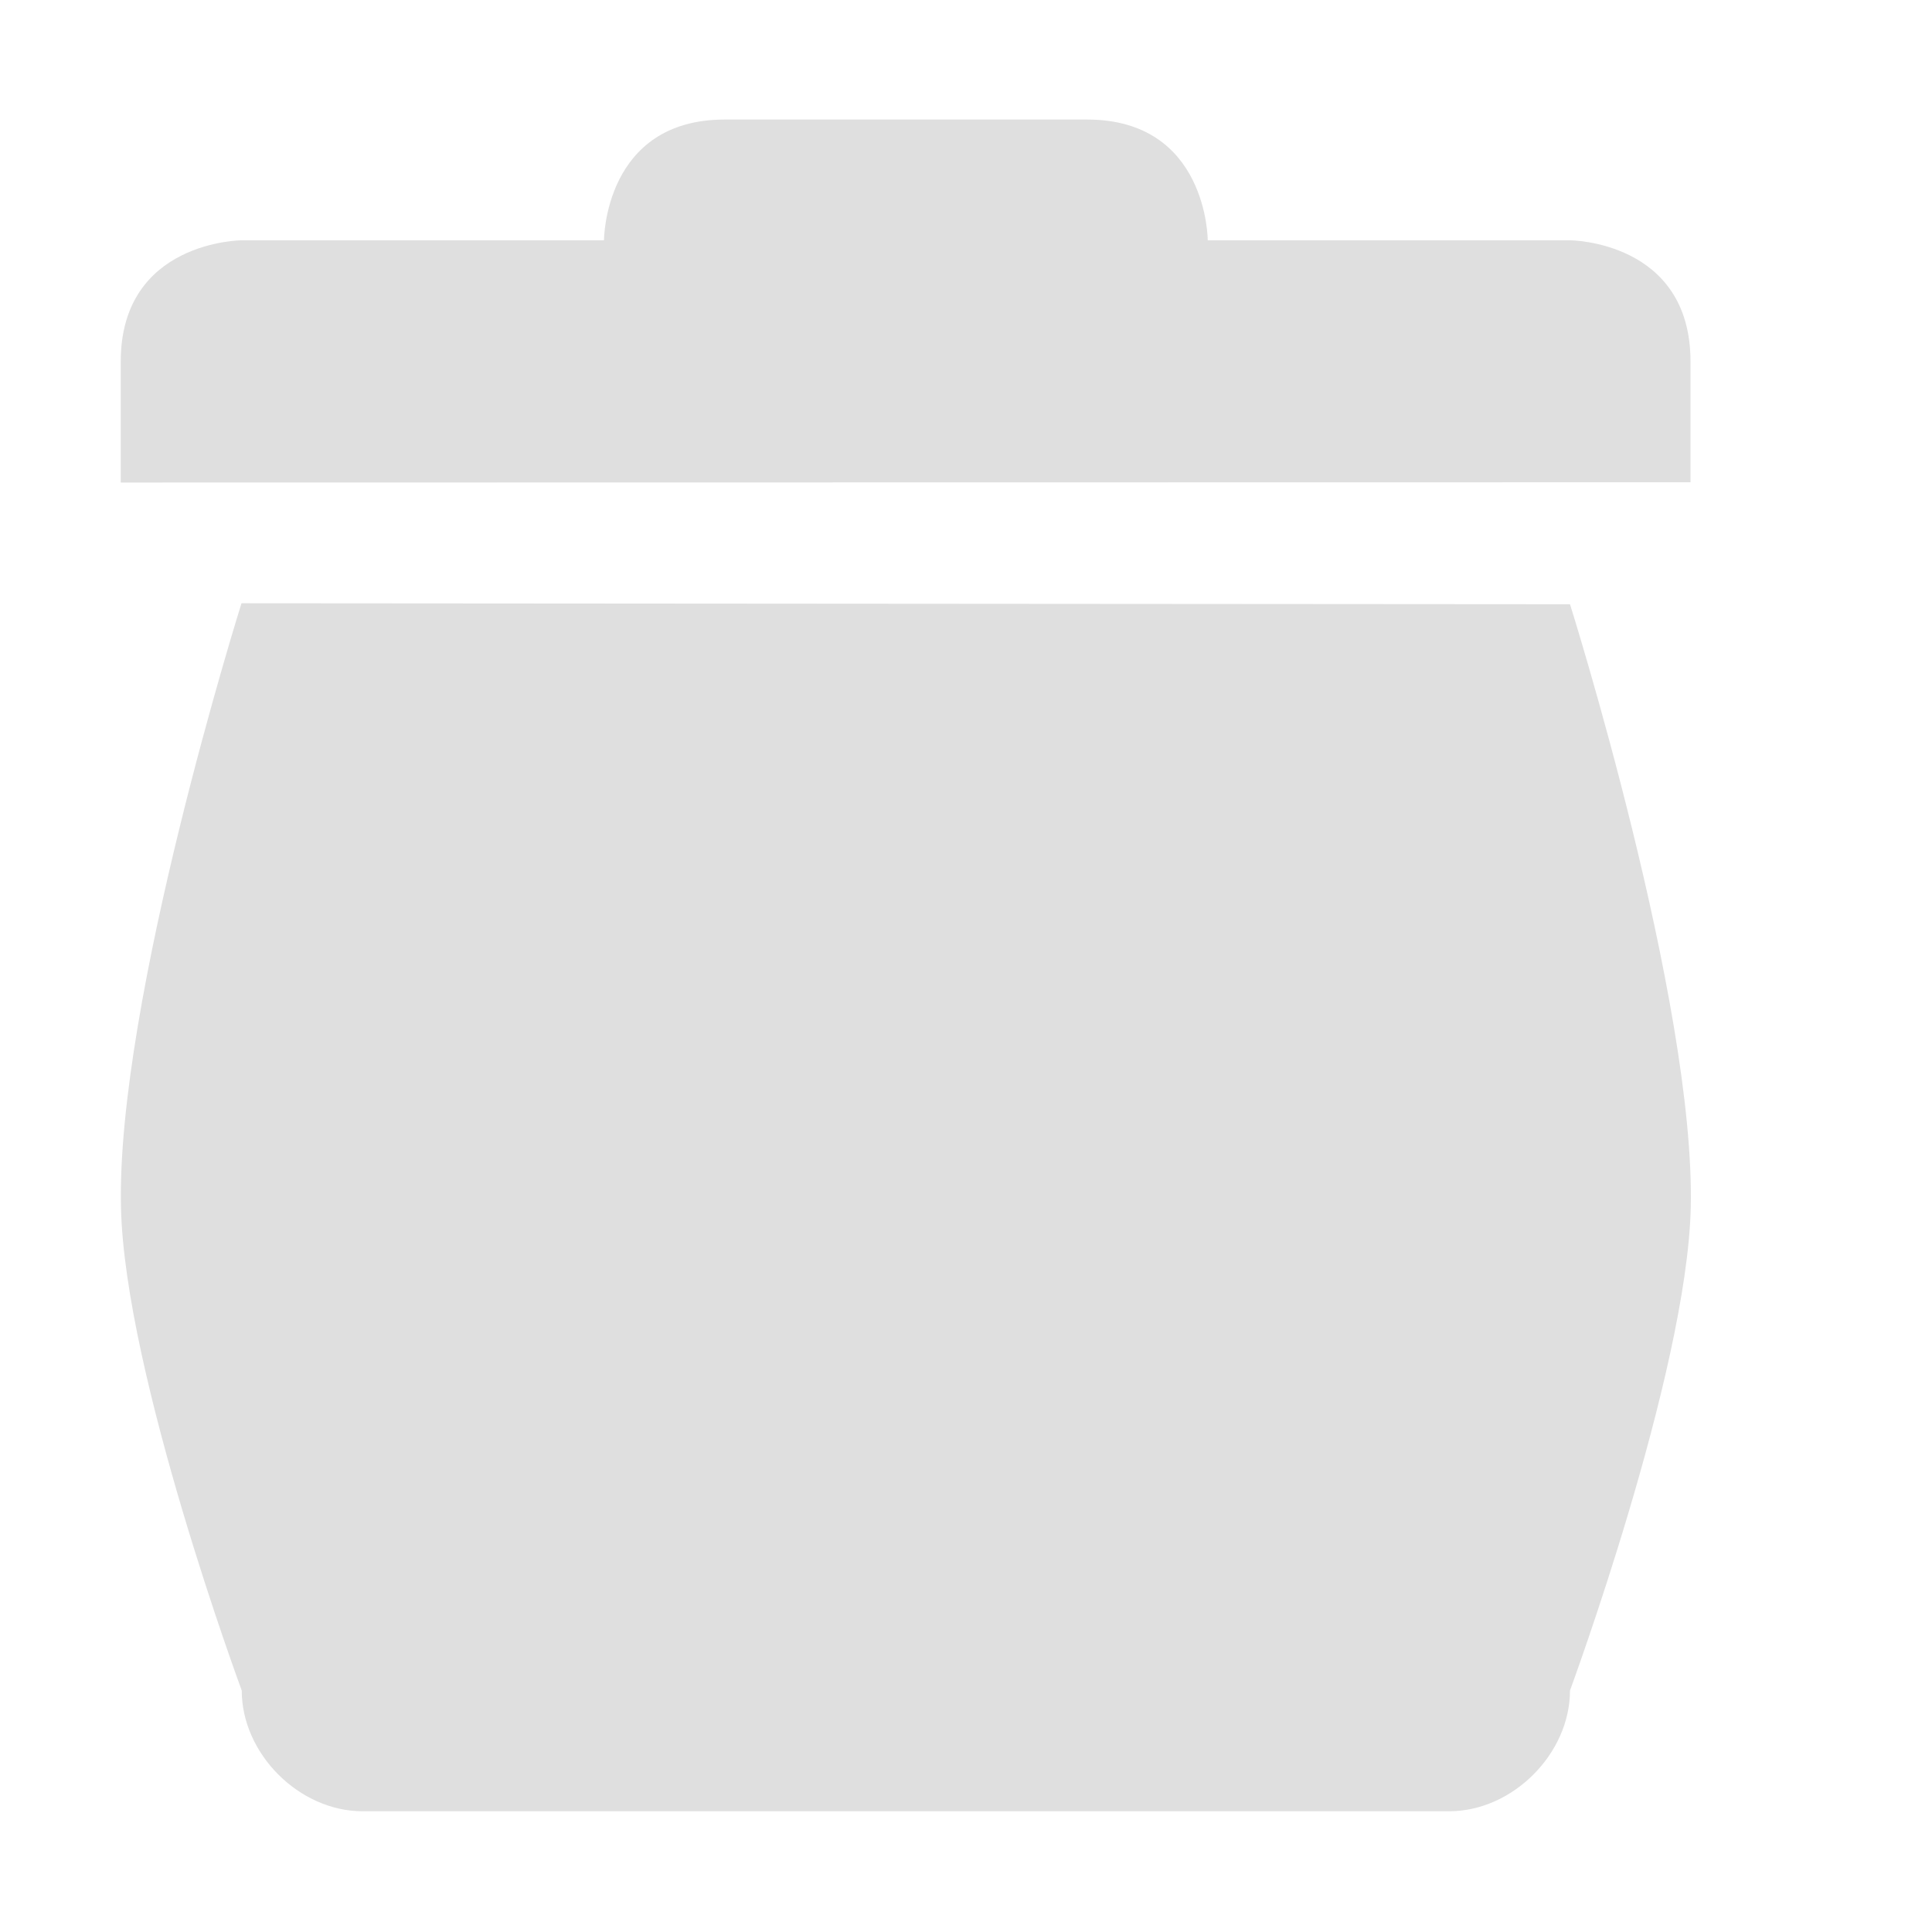
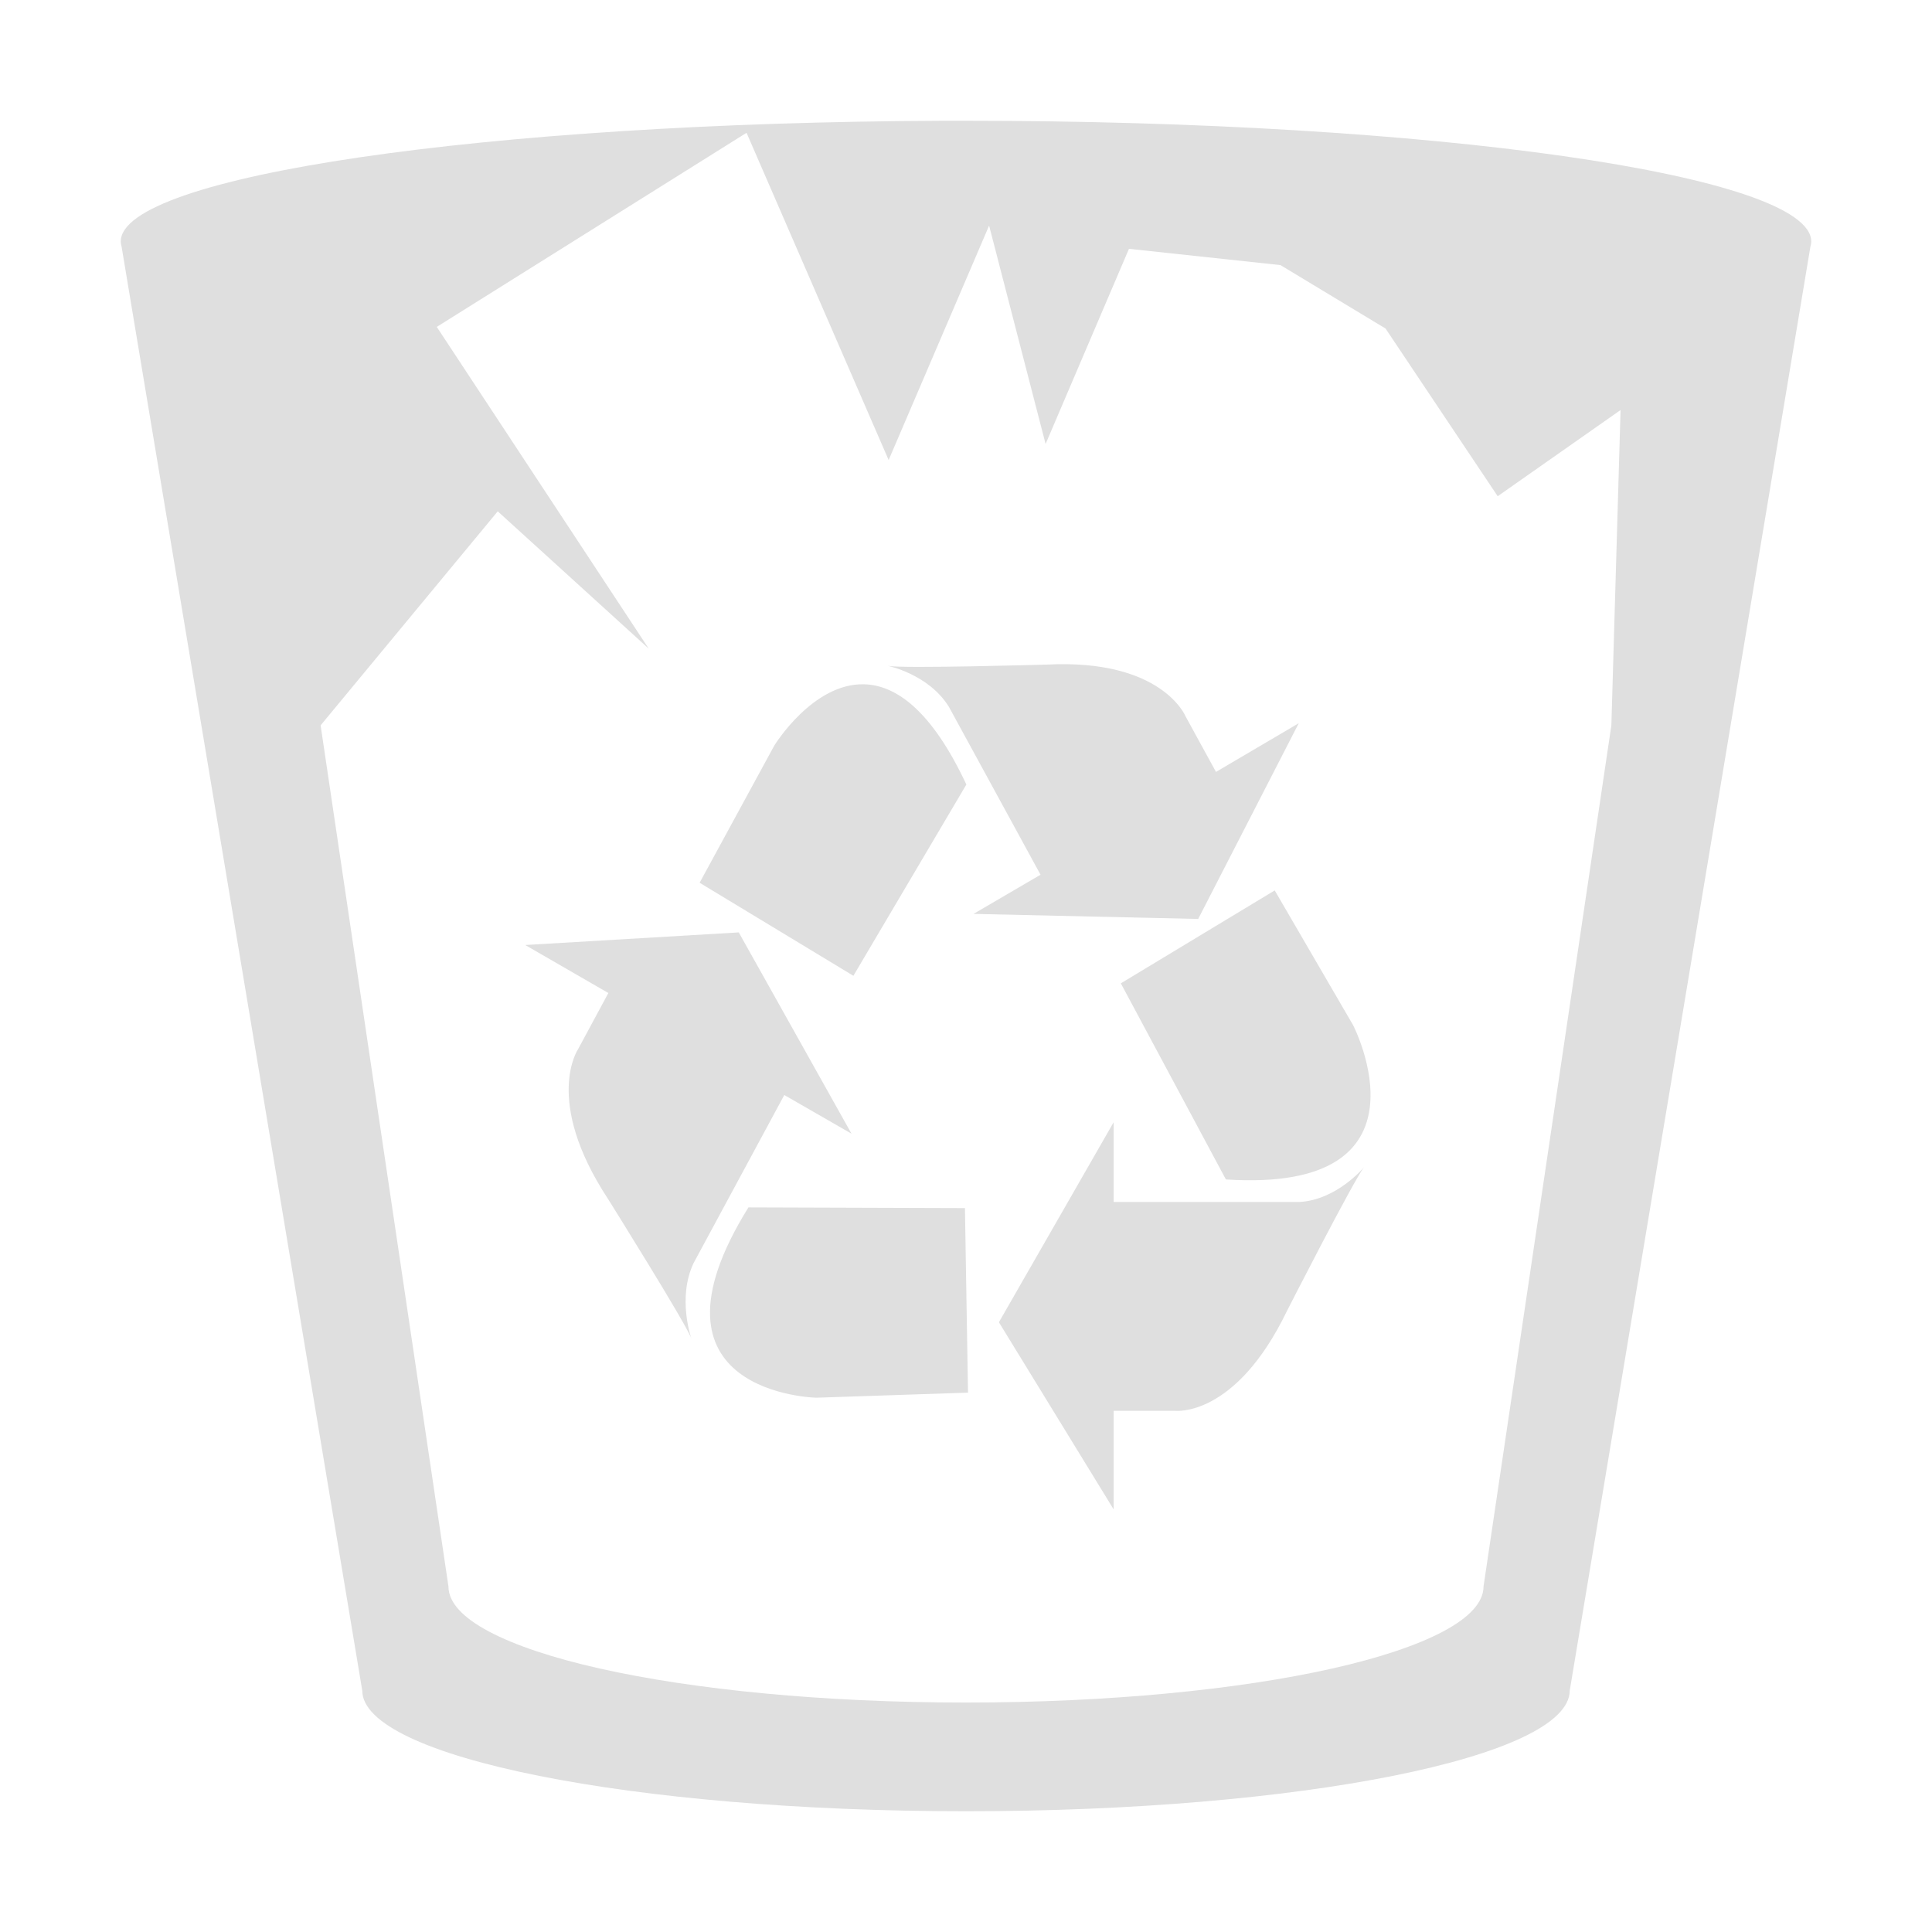
- <svg xmlns="http://www.w3.org/2000/svg" width="16" height="16" version="1.1">
-   <defs>
-     <style id="current-color-scheme" type="text/css">
-    .ColorScheme-Text { color:#dfdfdf; } .ColorScheme-Highlight { color:#4285f4; }
-   </style>
+ <svg xmlns="http://www.w3.org/2000/svg" width="16" height="16" viewBox="0 0 16 16" version="1.1" id="svg38">
+   <defs id="defs11">
+     <linearGradient x1="123.168" y1="37.412" x2="123.168" y2="245.258" id="linearGradient-1" gradientTransform="matrix(1.03923,0,0,0.9622504,6.010142,-45.23422)" gradientUnits="userSpaceOnUse">
+       <stop stop-color="#FFFFFF" offset="0%" id="stop6" />
+       <stop stop-color="#D3D3D3" offset="100%" id="stop8" />
+     </linearGradient>
  </defs>
-   <path style="fill:currentColor" class="ColorScheme-Text" d="M 6.002,0.99 C 5.002,0.99 5.002,1.99 5.002,1.99 H 2.002 C 2.002,1.99 1,1.994 1,2.994 V 2.996 3.996 L 14,3.994 V 2.994 C 14,1.994 13.002,1.99 13.002,1.99 H 10.002 C 10.002,1.99 10.002,0.99 9.002,0.99 Z M 2,4.996 C 2,4.996 0.961,8.3 1.002,10 1.032,11.38 2.002,14 2.002,14 2.002,14.524 2.478,15 3.002,15 H 11.002 12.002 C 12.526,15 13.002,14.524 13.002,14 13.002,14 13.969,11.377 14.002,10.004 14.042,8.304 13.002,5.004 13.002,5.004 Z" />
+   <g id="g1192" transform="matrix(0.03445239,0,0,0.03445239,5.58035,-1.715835)">
+     <g style="fill:none;fill-rule:evenodd;stroke:none;stroke-width:1" transform="matrix(1.973684,0,0,1.973684,-84.29276,30.06194)" id="Group" />
+     <path d="m 64.449,78.832 a 203.177,29.025 0 0 0 -197.395,29.025 203.177,29.025 0 0 0 0,0.057 203.177,29.025 0 0 0 0.198,1.162 l 57.852,347.085 A 145.127,29.025 0 0 0 70.232,485.187 145.127,29.025 0 0 0 215.359,456.161 l 57.852,-347.085 a 203.177,29.025 0 0 0 0.198,-1.219 203.177,29.025 0 0 0 -203.177,-29.025 203.177,29.025 0 0 0 -5.782,0 z m -46.968,2.891 34.156,78.658 24.15,-56.35 13.577,52.495 20.04,-46.911 36.423,3.912 25.255,15.25 26.956,40.307 29.536,-20.72 -2.211,75.795 -30.726,206.976 c 0.006,3.857 -3.458,7.514 -9.751,10.856 -6.293,3.342 -15.416,6.372 -26.673,8.9 -22.514,5.056 -53.622,8.164 -87.983,8.163 -34.361,0.001 -65.469,-3.108 -87.983,-8.163 -11.257,-2.528 -20.38,-5.558 -26.673,-8.9 -6.293,-3.342 -9.756,-6.999 -9.751,-10.856 l -30.726,-206.976 42.574,-51.446 36.282,32.994 -50.936,-77.325 z m 72.082,127.836 c 0,0 -34.478,0.989 -38.067,0.312 0,0 9.767,1.992 14.626,9.836 l 22.024,40.363 -16.1,9.411 53.997,1.219 24.178,-47.053 -19.898,11.707 -7.313,-13.351 c 0,0 -5.63,-13.9 -33.447,-12.443 z m -43.736,4.734 c -12.428,-0.396 -21.684,14.739 -21.684,14.739 l -17.942,32.965 36.962,22.364 27.155,-45.976 c -8.438,-18.043 -17.033,-23.856 -24.49,-24.093 z m 98.613,49.547 -36.99,22.336 25.255,47.138 c 51.453,3.37 30.584,-37.075 30.584,-37.075 z m -128.828,10.091 -51.333,3.033 19.983,11.536 -7.228,13.407 c 0,0 -8.518,12.255 7.143,36.083 0,0 18.787,30.033 20.04,33.561 0,0 -3.435,-9.697 0.51,-18.084 l 21.826,-40.448 16.157,9.297 z m 90.109,45.636 -27.58,48.073 27.58,44.984 v -23.696 h 14.796 c 0,0 14.472,1.729 26.899,-24.065 0,0 16.156,-31.653 18.509,-34.496 0,0 -6.486,7.835 -15.476,8.362 h -44.729 z m -87.785,20.465 c -27.919,44.903 16.327,45.749 16.327,45.749 l 36.452,-1.219 -0.737,-44.36 z" style="opacity:1;fill:#dfdfdf;fill-opacity:1;stroke:none;stroke-width:14.513px;stroke-linecap:butt;stroke-linejoin:miter;stroke-opacity:1" id="path900" />
+   </g>
</svg>
